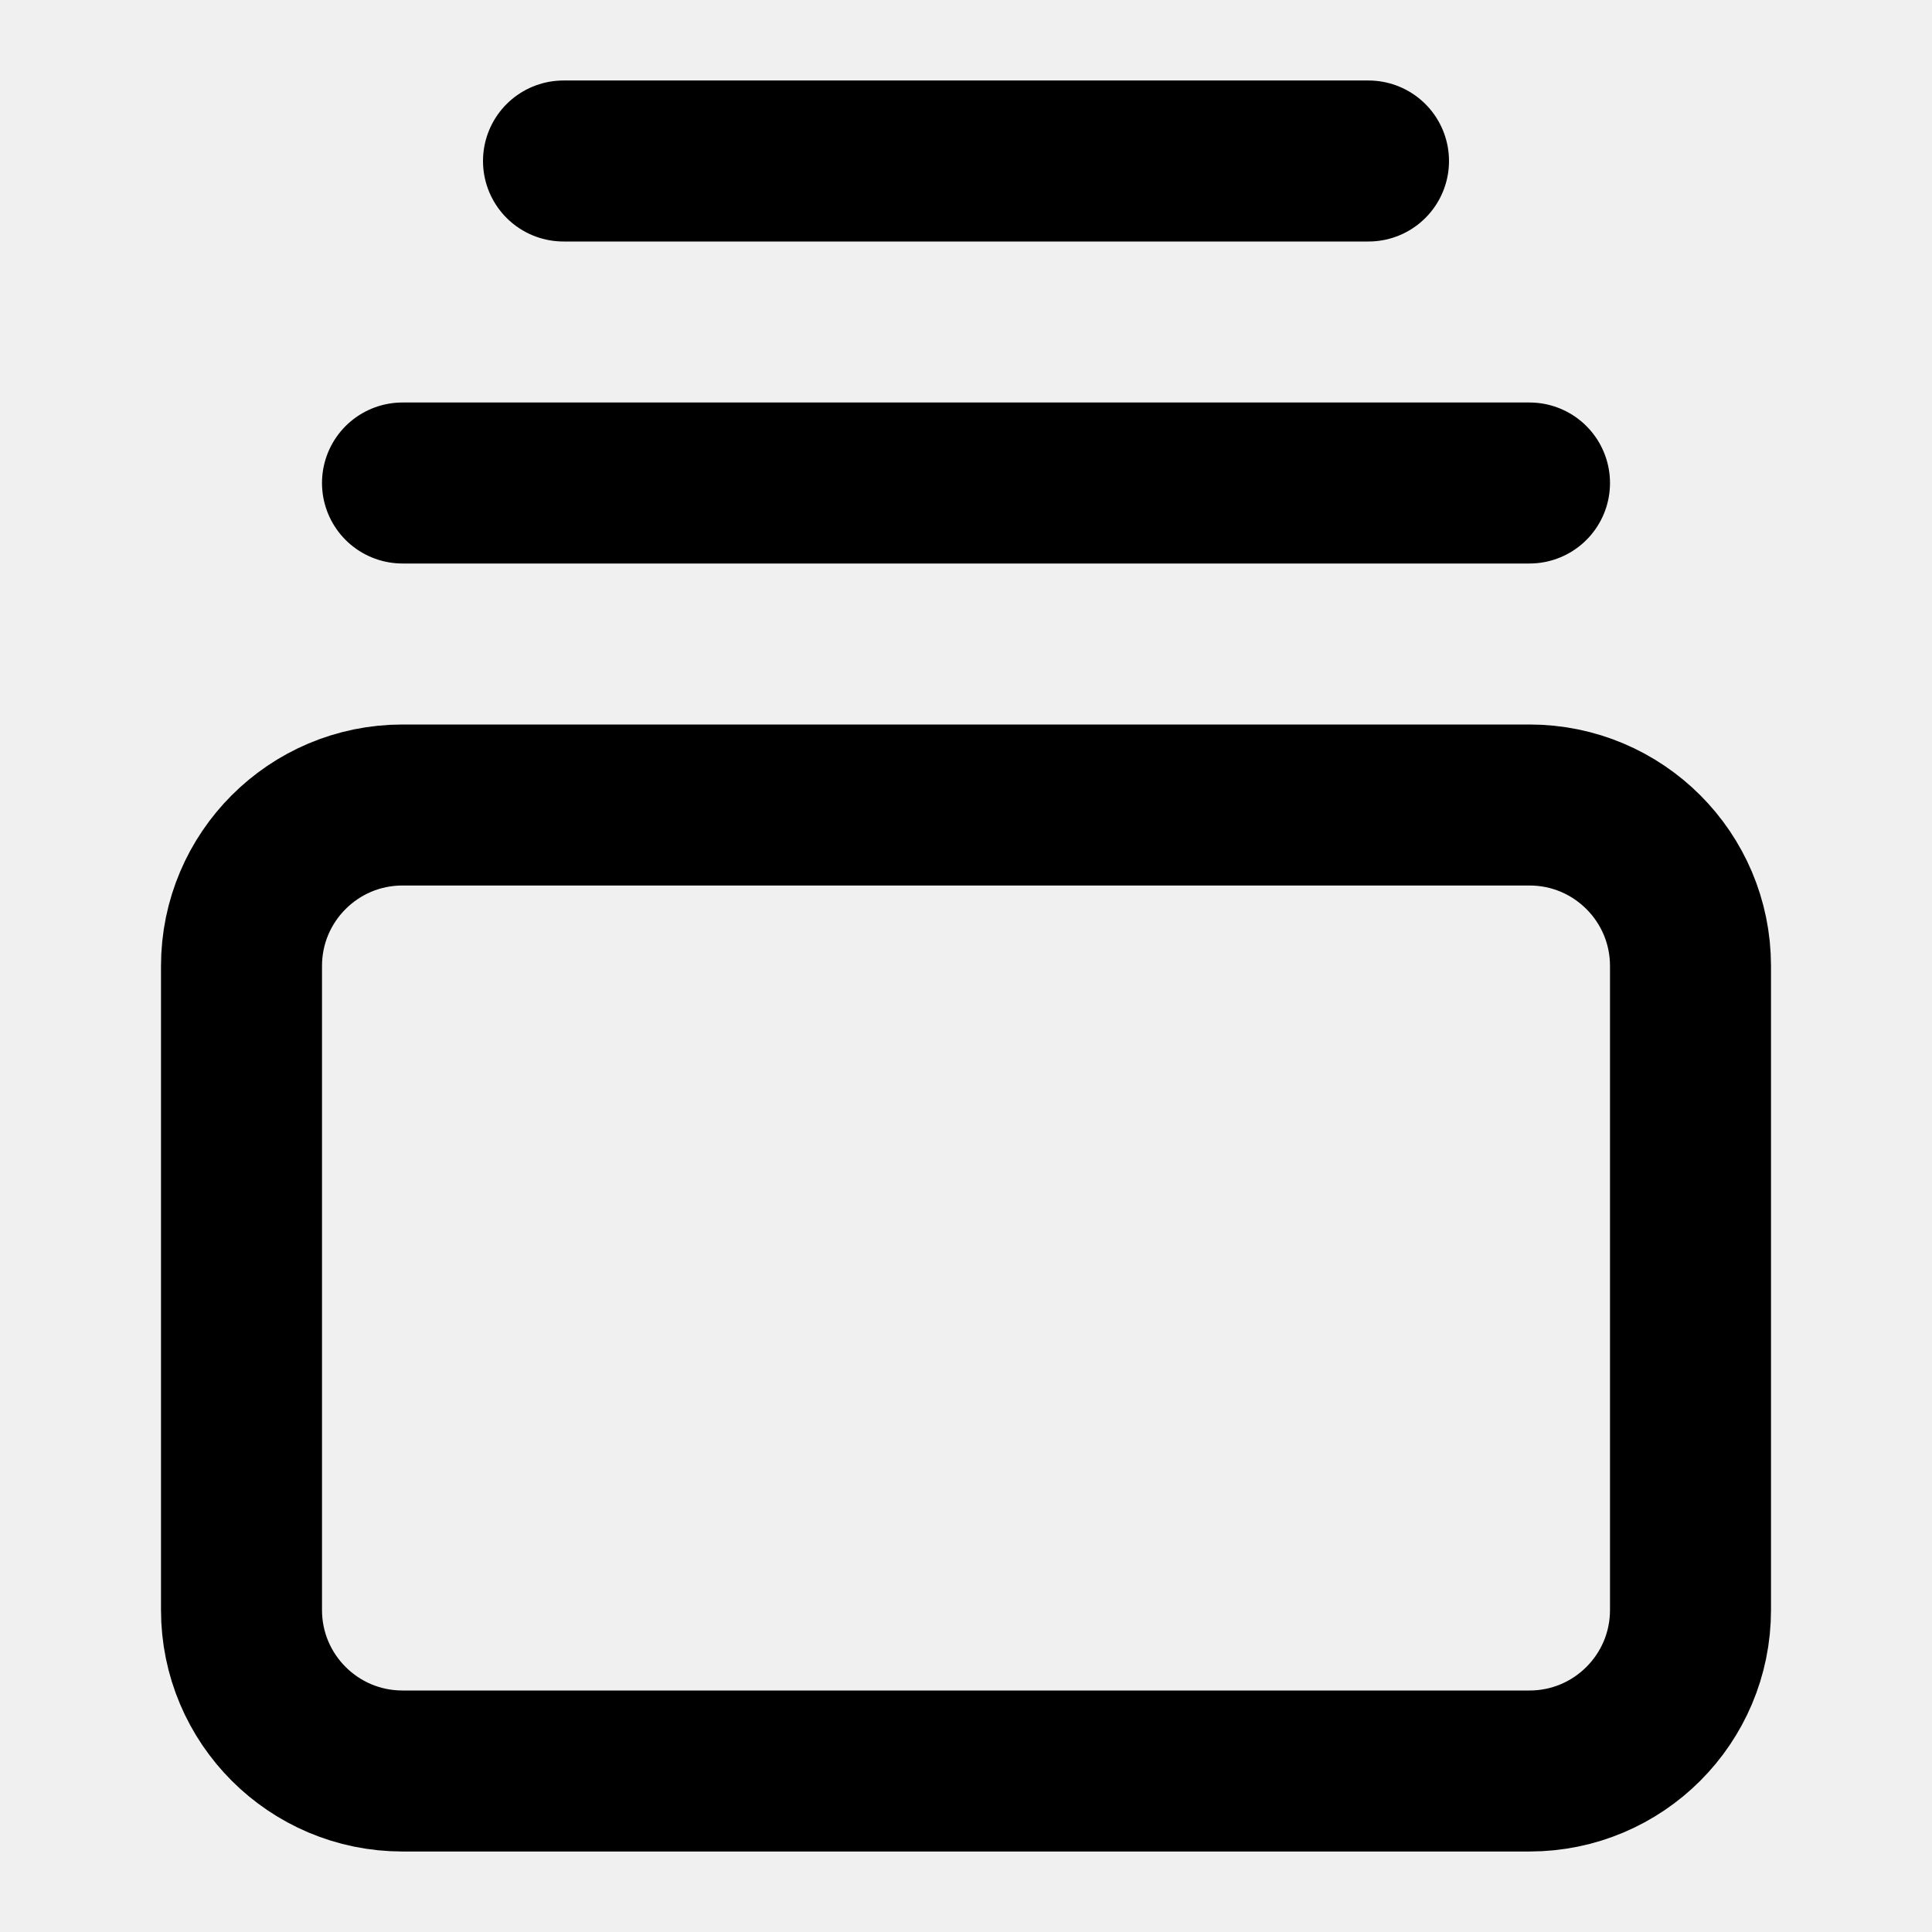
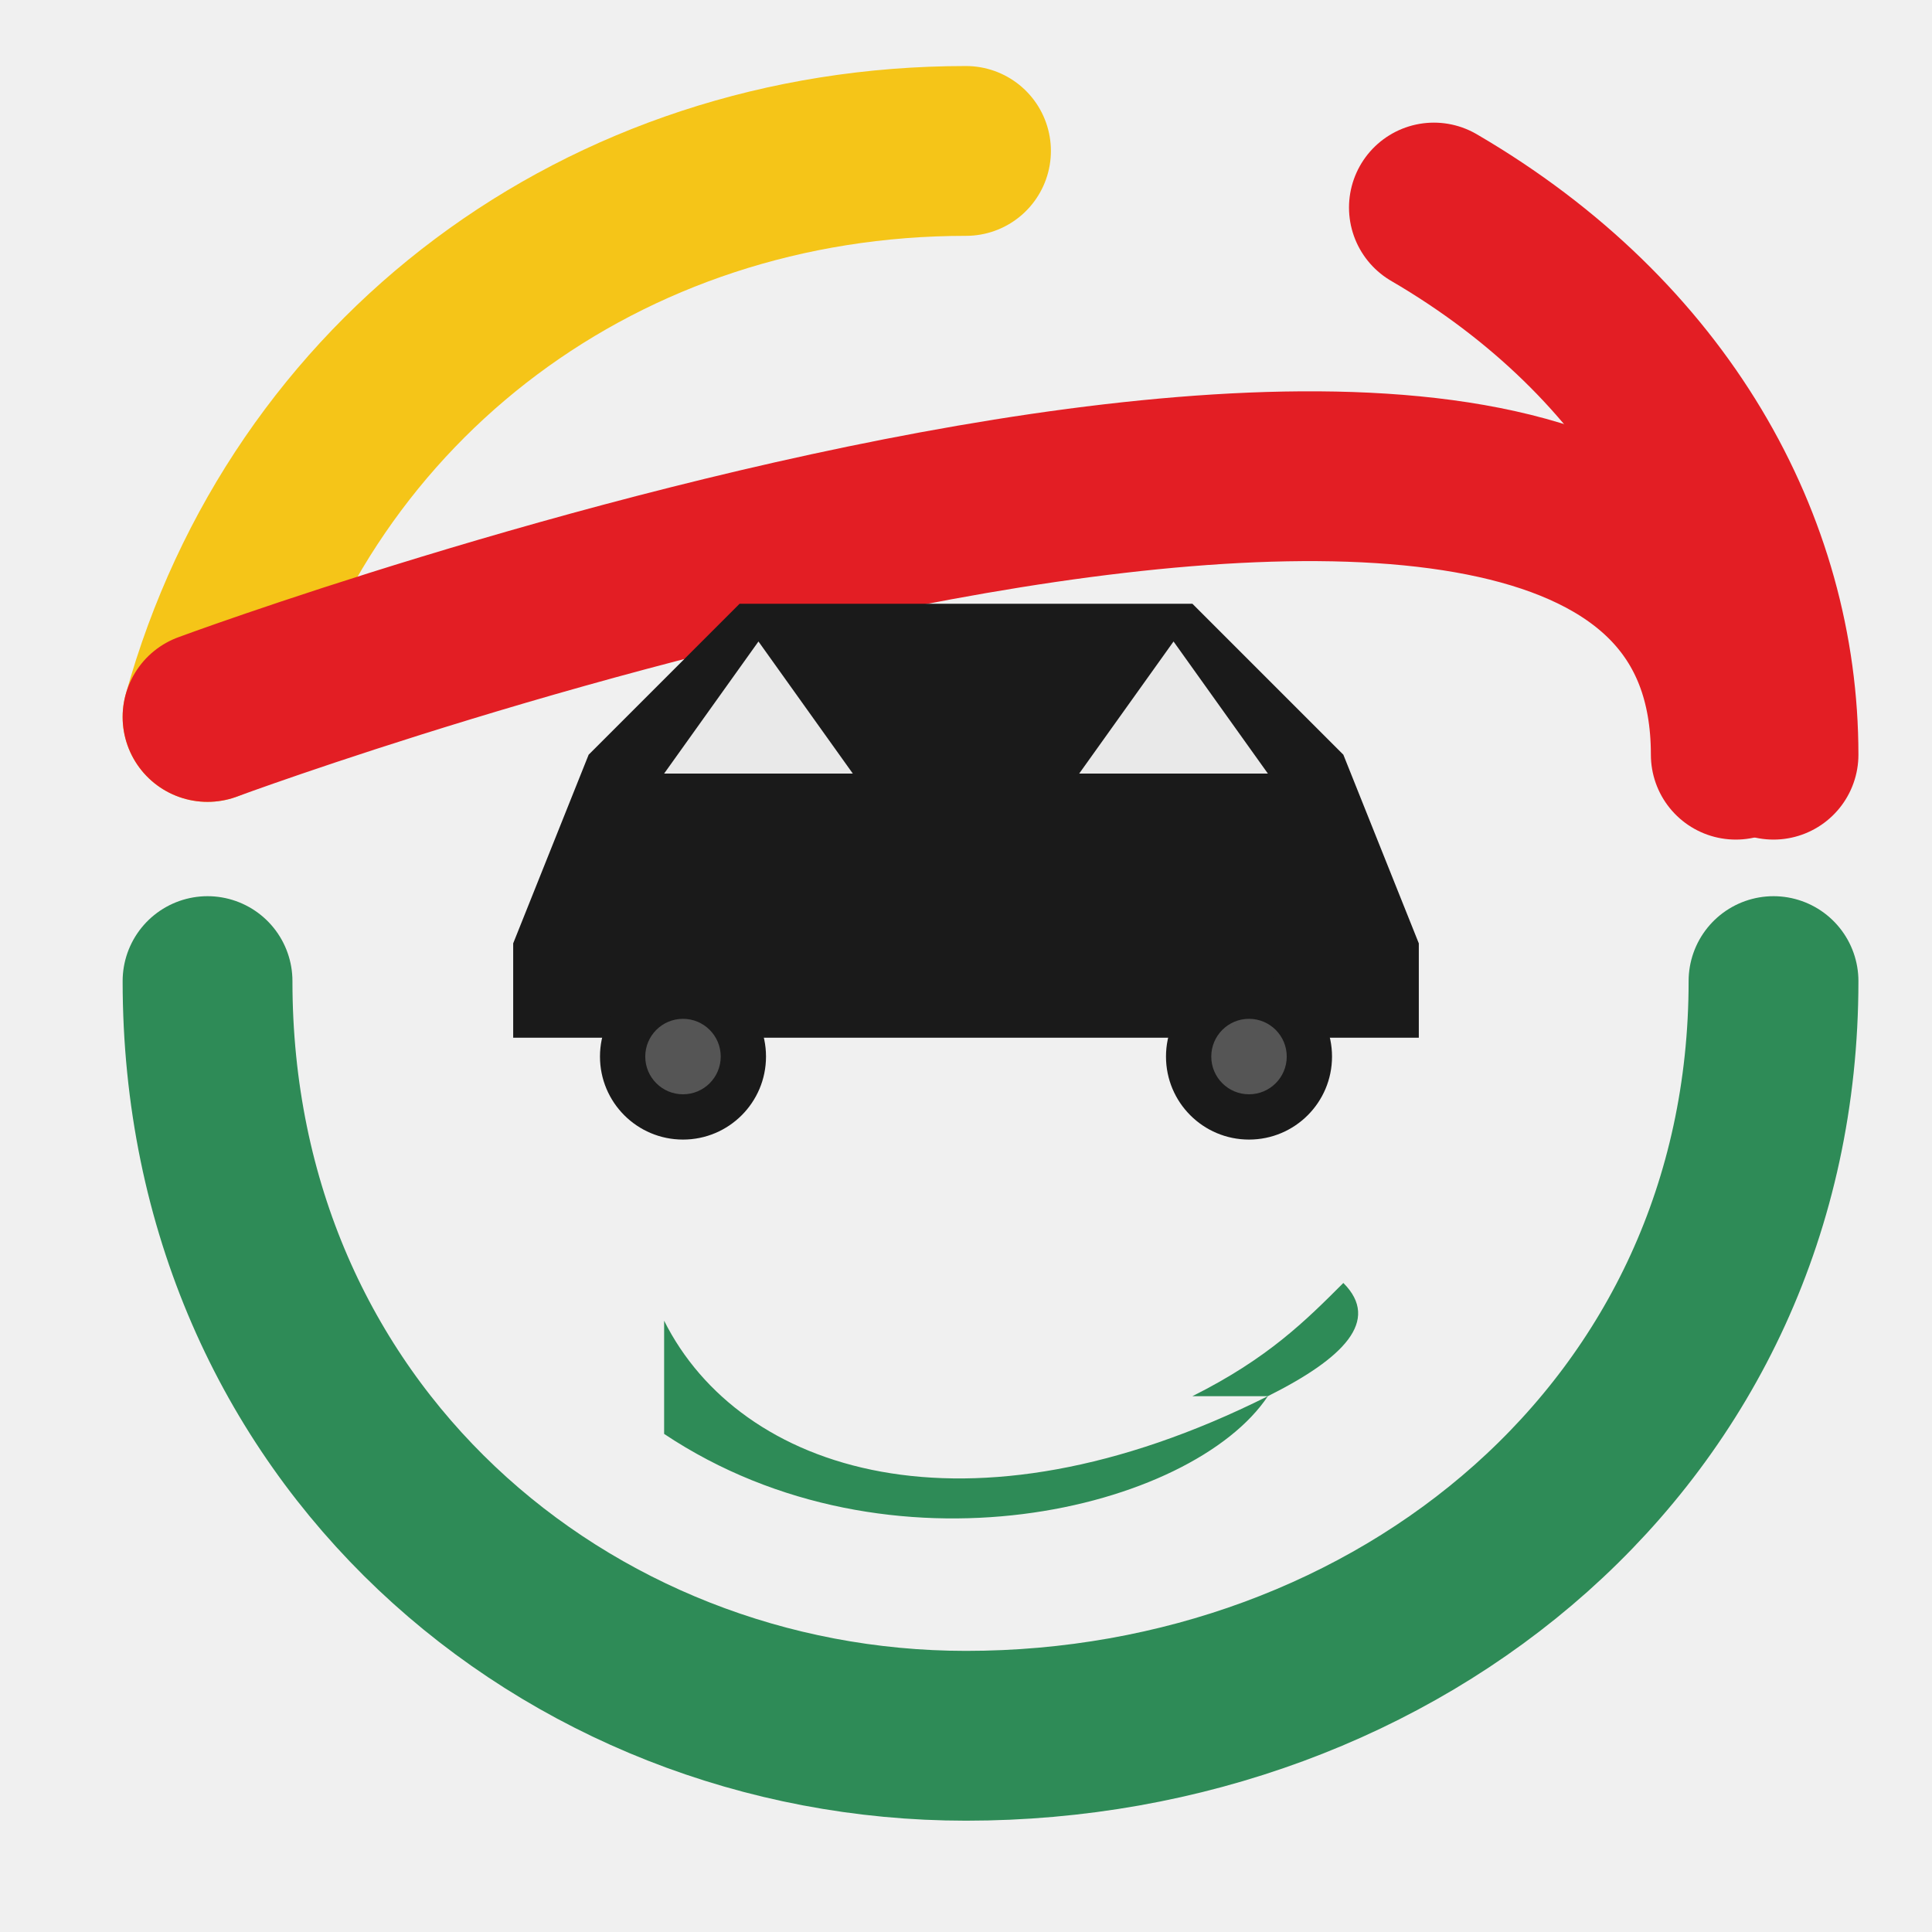
- <svg xmlns="http://www.w3.org/2000/svg" viewBox="0 0 24 24" fill="none" stroke="currentColor" stroke-width="2" stroke-linecap="round" stroke-linejoin="round">
-   <path d="M7 2h10" />
-   <path d="M5 6h14" />
-   <rect width="18" height="12" x="3" y="10" rx="2" />
+ <svg xmlns="http://www.w3.org/2000/svg" viewBox="0 0 512 512">
+   <path d="M256 40 C160 40, 80 100, 55 190" stroke="#F5C518" stroke-width="45" fill="none" stroke-linecap="round" />
+   <path d="M55 190 C55 190, 460 40, 460 200" stroke="#E31E24" stroke-width="45" fill="none" stroke-linecap="round" />
+   <path d="M380 55 C440 90, 470 145, 470 200" stroke="#E31E24" stroke-width="45" fill="none" stroke-linecap="round" />
+   <path d="M470 260 C470 380, 370 460, 256 460 C150 460, 55 380, 55 260" stroke="#2E8B57" stroke-width="45" fill="none" stroke-linecap="round" />
+   <g transform="translate(256, 230)">
+     <path d="M-120,20 L-100,-30 L-60,-70 L60,-70 L100,-30 L120,20 L120,45 L-120,45 Z" fill="#1a1a1a" />
+     <path d="M-55,-60 L-30,-25 L-80,-25 Z" fill="white" opacity="0.9" />
+     <path d="M55,-60 L30,-25 L80,-25 Z" fill="white" opacity="0.9" />
+     <circle cx="-75" cy="50" r="22" fill="#1a1a1a" />
+     <circle cx="75" cy="50" r="22" fill="#1a1a1a" />
+     <circle cx="-75" cy="50" r="10" fill="#555" />
+     <circle cx="75" cy="50" r="10" fill="#555" />
+   </g>
+   <g transform="translate(256, 350)">
+     <path d="M-80,0 C-60,40, 0,60, 80,20 C60,50, -20,70, -80,30 Z" fill="#2E8B57" />
+     <path d="M80,20 C100,10, 110,0, 100,-10 C90,0, 80,10, 60,20 Z" fill="#2E8B57" />
+   </g>
</svg>
